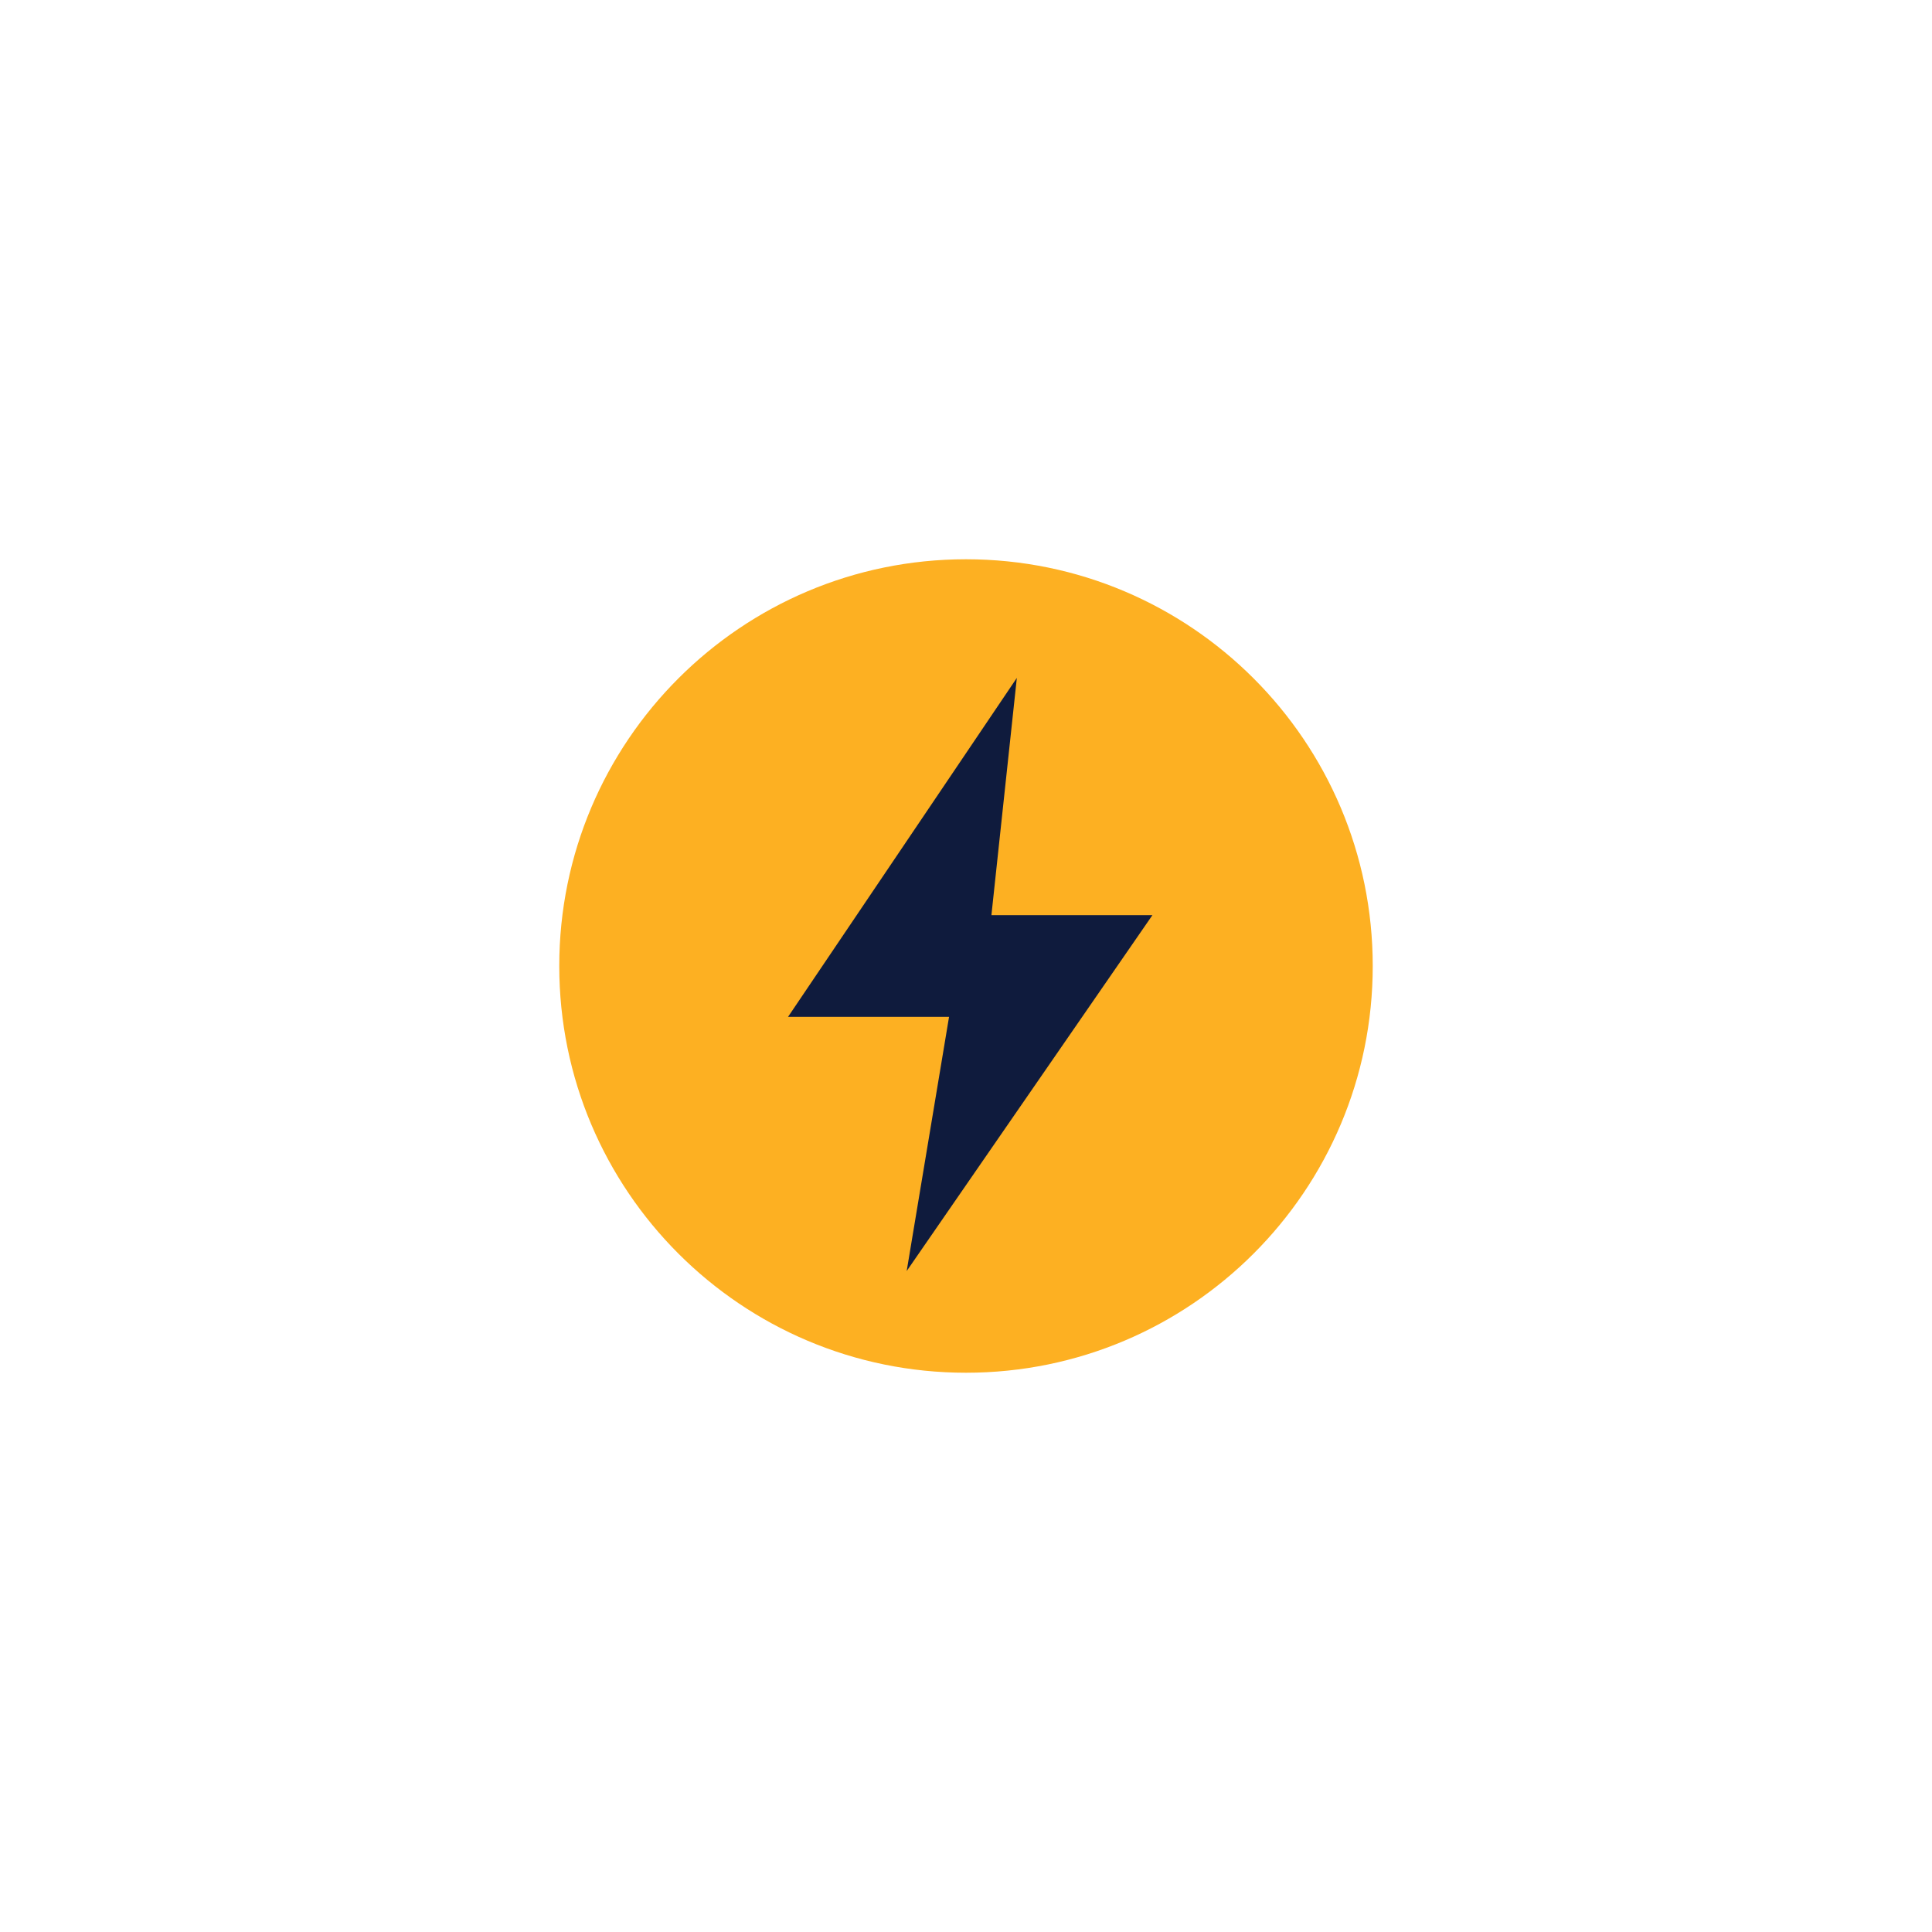
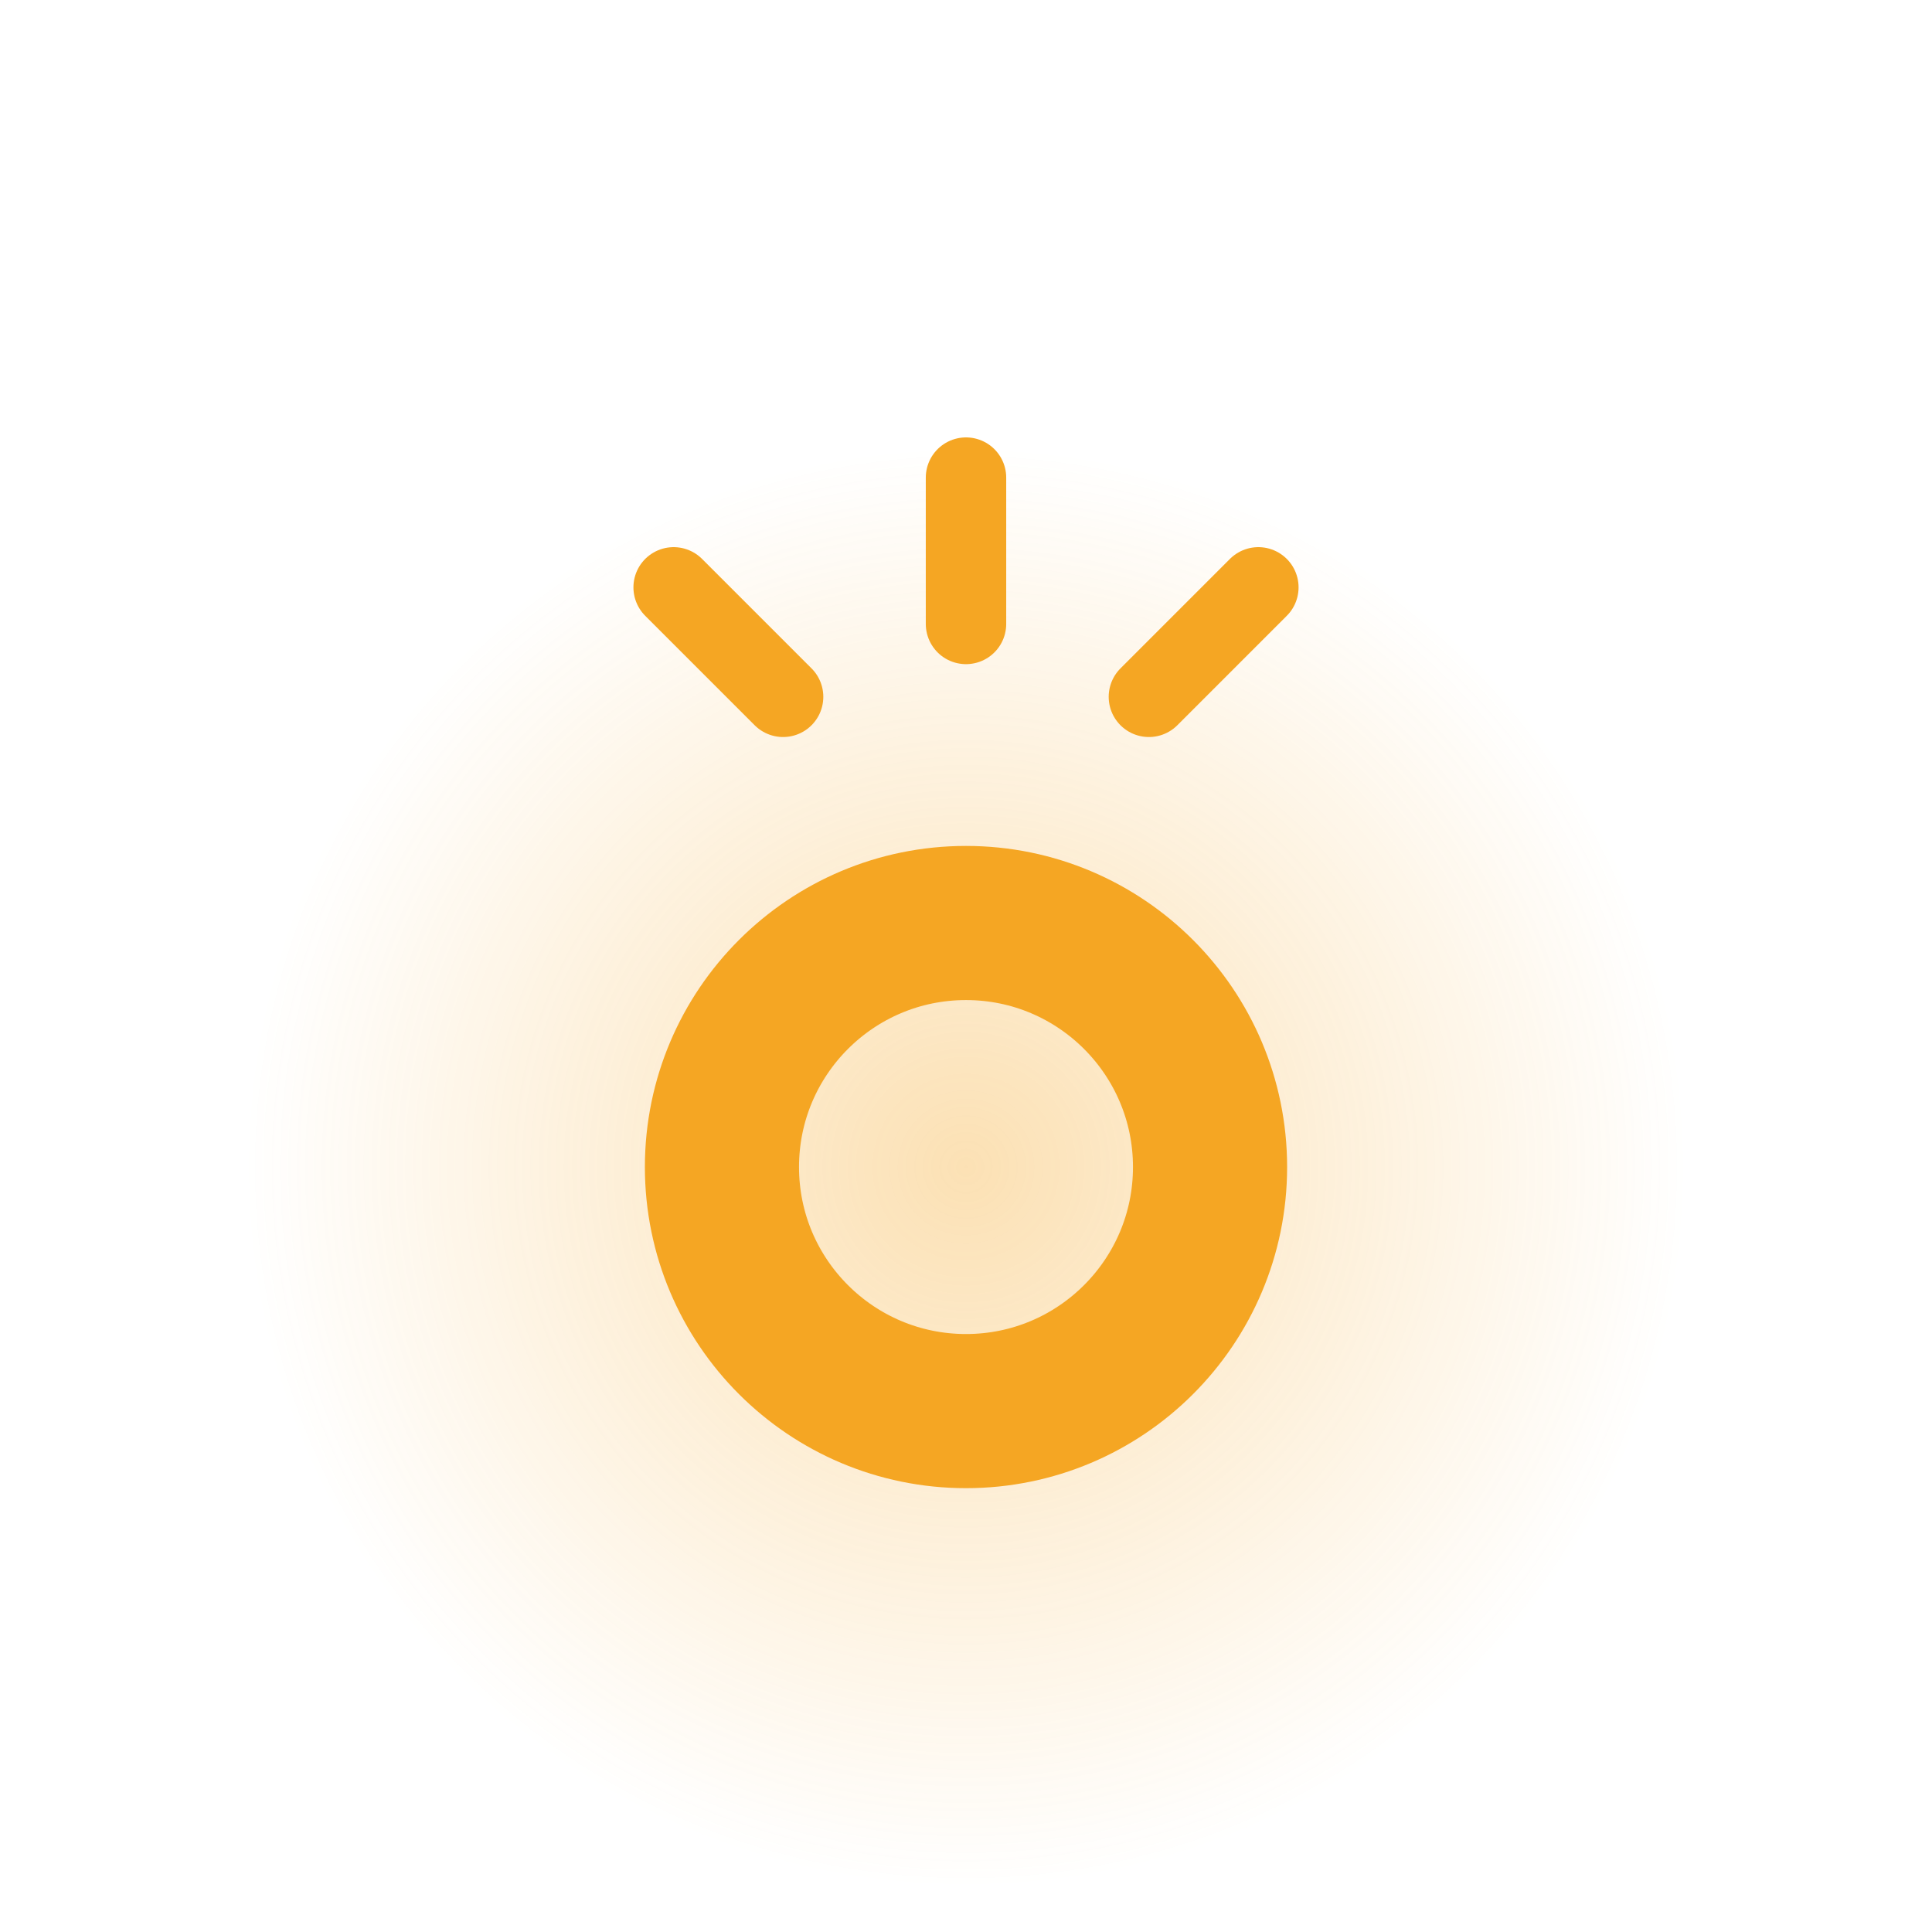
- <svg xmlns="http://www.w3.org/2000/svg" width="456" height="456" viewBox="0 0 456 456">
-   <circle cx="228" cy="228" r="96" fill="#FDB022" />
-   <path d="M240 160 L186 240 H224 L214 300 L272 216 H234 Z" fill="#0F1B3D" />
+ <svg xmlns="http://www.w3.org/2000/svg" width="512" height="512" viewBox="0 0 512 512">
+   <defs>
+     <radialGradient id="lueur" cx="50%" cy="50%" r="50%">
+       <stop offset="0" stop-color="#F5A623" stop-opacity="0.34" />
+       <stop offset="1" stop-color="#F5A623" stop-opacity="0" />
+     </radialGradient>
+   </defs>
+   <circle cx="256" cy="309.3" r="190" fill="url(#lueur)" />
+   <g transform="translate(256 256) scale(0.74) translate(-256 -256)">
+     <path d="M 256.0 81.1 L 256.0 133.5 M 151.3 120.4 L 190.5 159.6 M 360.7 120.4 L 321.5 159.6" fill="none" stroke="#F5A623" stroke-width="28.8" stroke-linecap="round" />
+     <circle cx="256" cy="328" r="87.4" fill="none" stroke="#F5A623" stroke-width="55.2" />
+   </g>
</svg>
